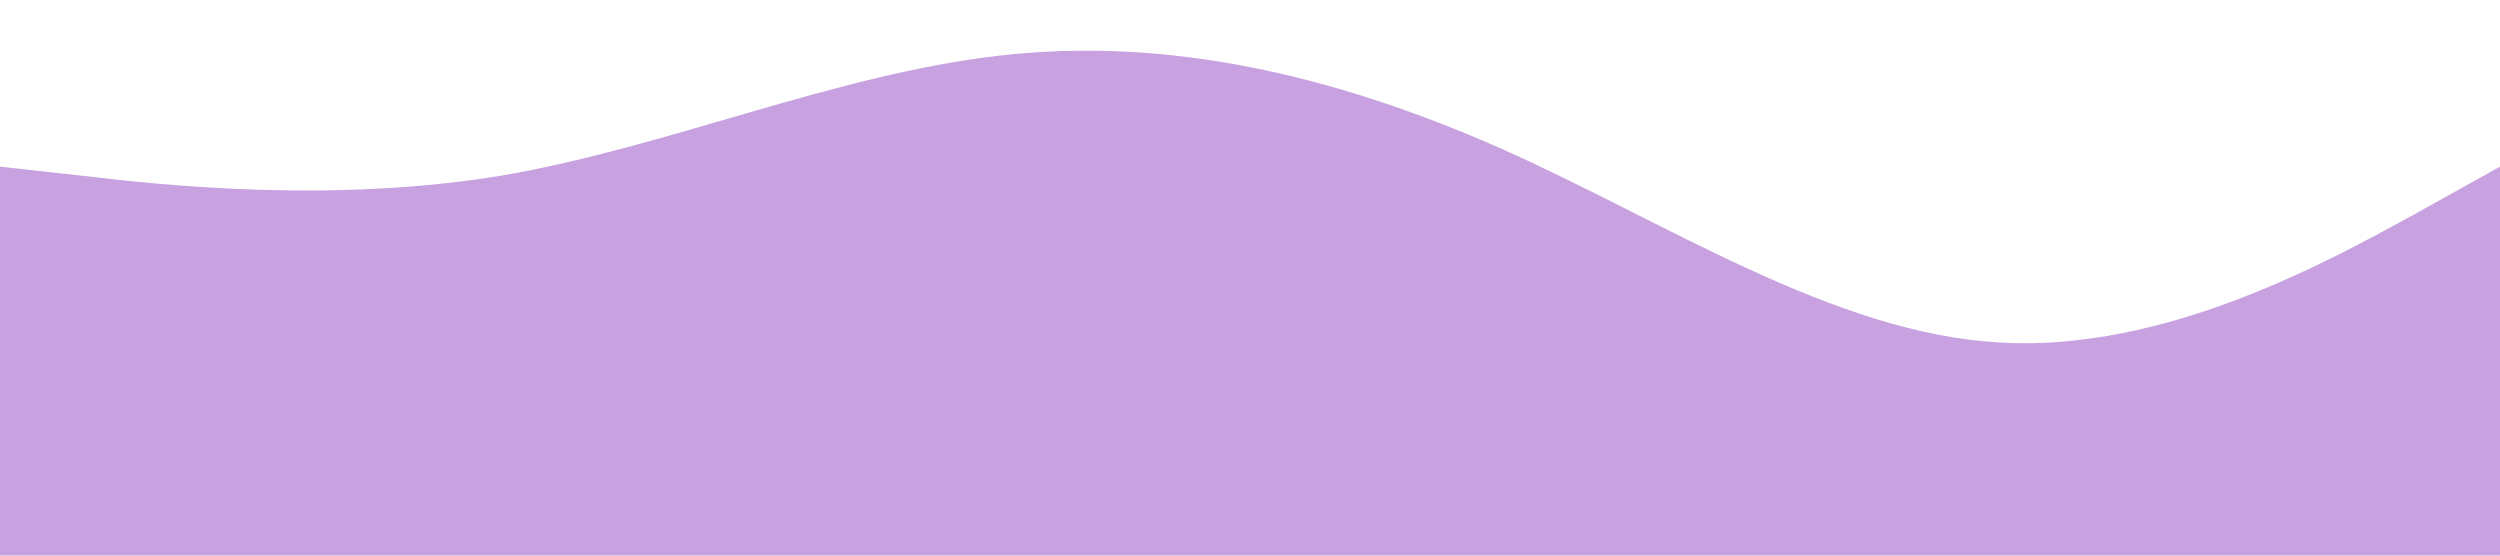
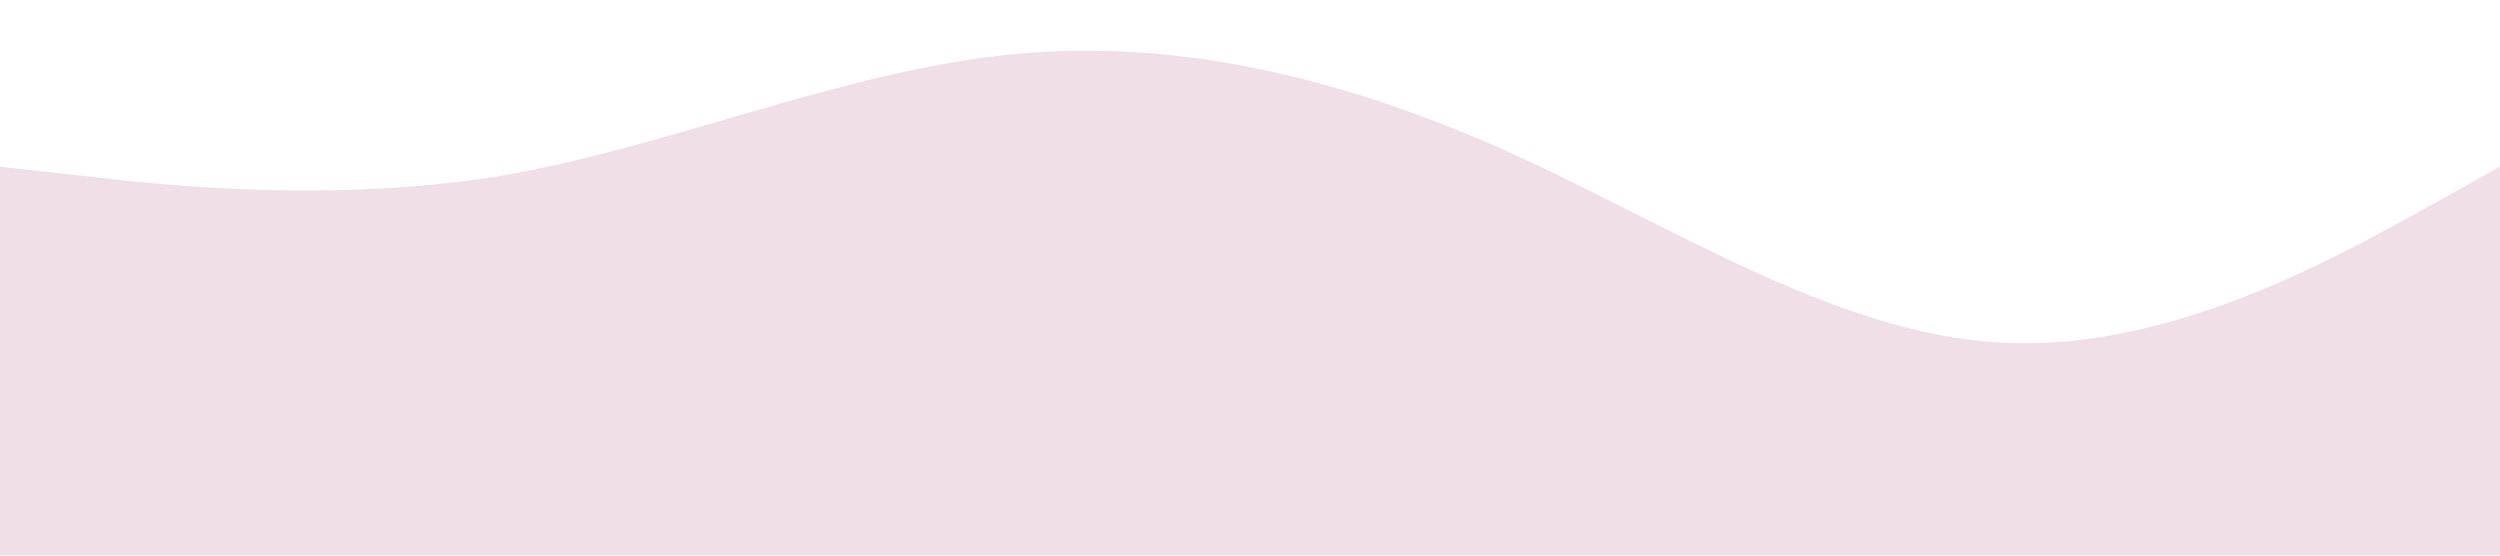
<svg xmlns="http://www.w3.org/2000/svg" viewBox="0 0 1440 320">
-   <path fill="#C8A1E0" fill-opacity="1" d="M0,96L48,101.3C96,107,192,117,288,101.3C384,85,480,43,576,32C672,21,768,43,864,85.3C960,128,1056,192,1152,197.3C1248,203,1344,149,1392,122.7L1440,96L1440,320L1392,320C1344,320,1248,320,1152,320C1056,320,960,320,864,320C768,320,672,320,576,320C480,320,384,320,288,320C192,320,96,320,48,320L0,320Z" />
+   <path fill="#F1DFE8" fill-opacity="1" d="M0,96L48,101.3C96,107,192,117,288,101.3C384,85,480,43,576,32C672,21,768,43,864,85.3C960,128,1056,192,1152,197.3C1248,203,1344,149,1392,122.7L1440,96L1440,320L1392,320C1344,320,1248,320,1152,320C1056,320,960,320,864,320C768,320,672,320,576,320C480,320,384,320,288,320C192,320,96,320,48,320L0,320Z" />
</svg>
